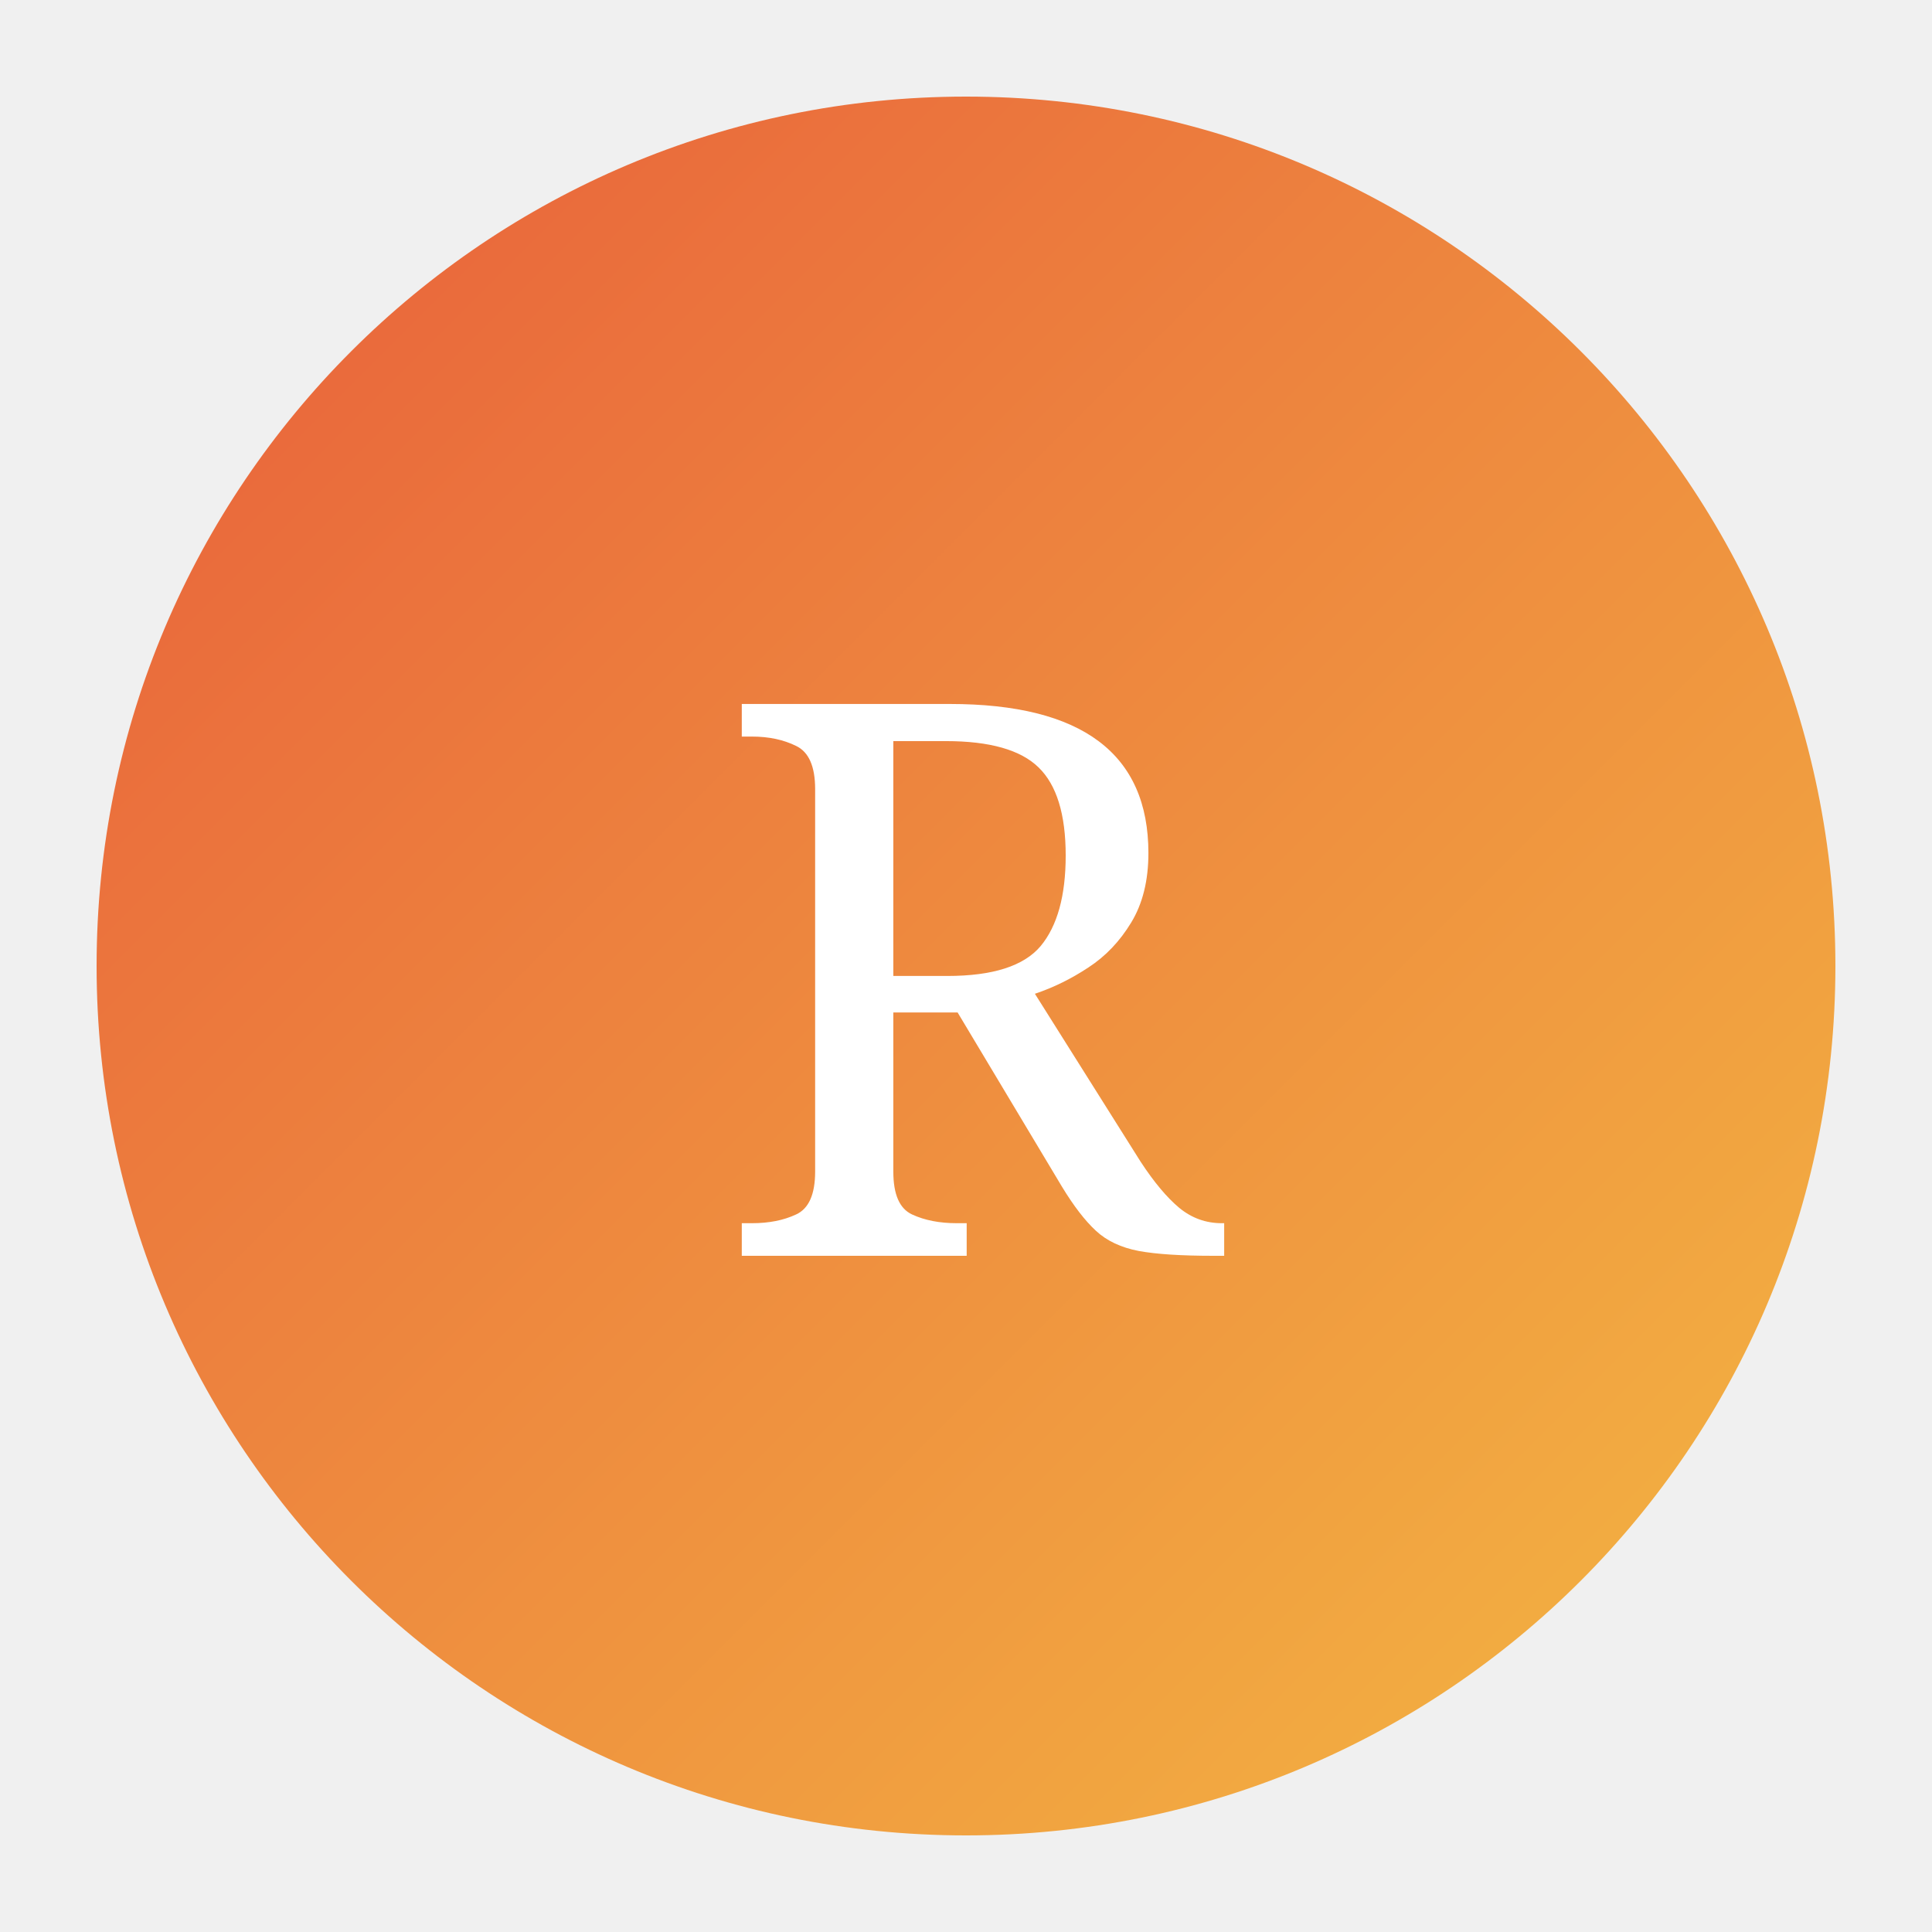
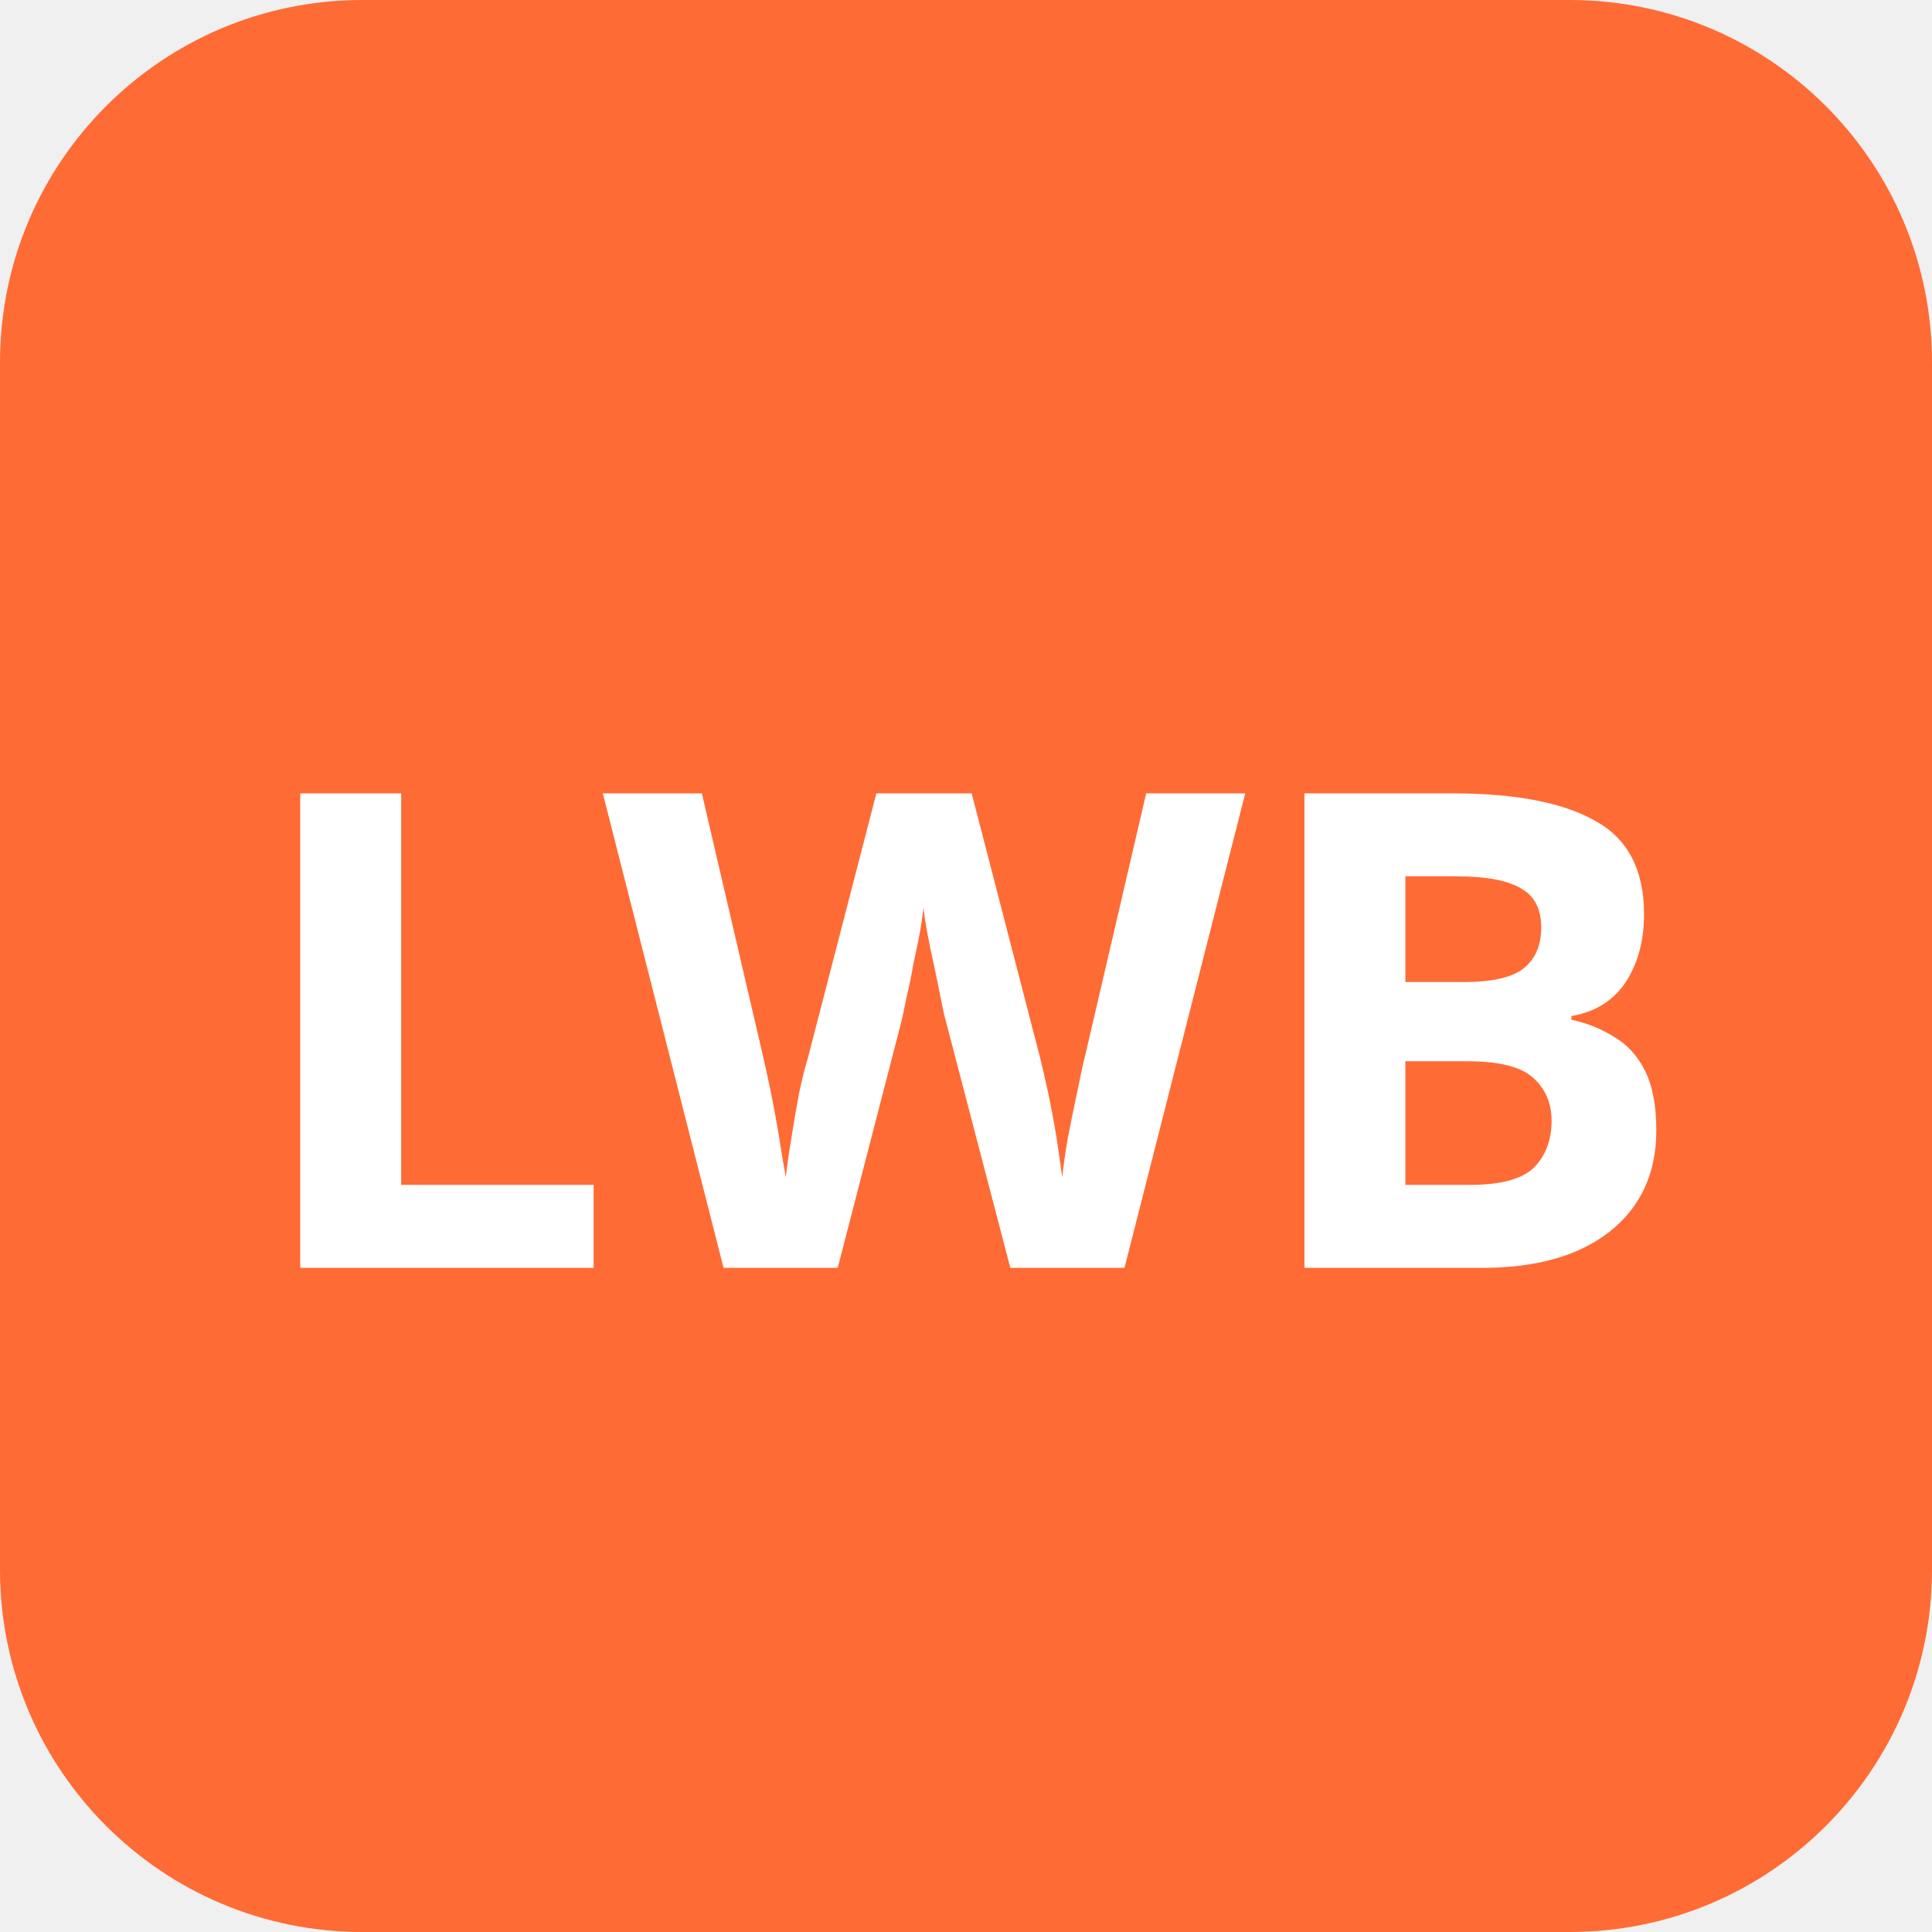
- <svg xmlns="http://www.w3.org/2000/svg" viewBox="0 0 100 100">
-   <defs>
-     <linearGradient id="grad" x1="0%" y1="0%" x2="100%" y2="100%">
-       <stop offset="0%" style="stop-color:#E85D3B" />
-       <stop offset="100%" style="stop-color:#F4B942" />
-     </linearGradient>
-   </defs>
-   <circle cx="50" cy="50" r="45" fill="url(#grad)" />
-   <text x="50" y="65" font-size="40" text-anchor="middle" fill="white" font-family="serif">R</text>
+ <svg xmlns="http://www.w3.org/2000/svg" viewBox="0 0 32 32">
+   <rect width="32" height="32" rx="6" fill="#ff6b35" />
+   <text x="16" y="21" font-family="Arial Black, sans-serif" font-size="11" font-weight="900" fill="white" text-anchor="middle">LWB</text>
</svg>
